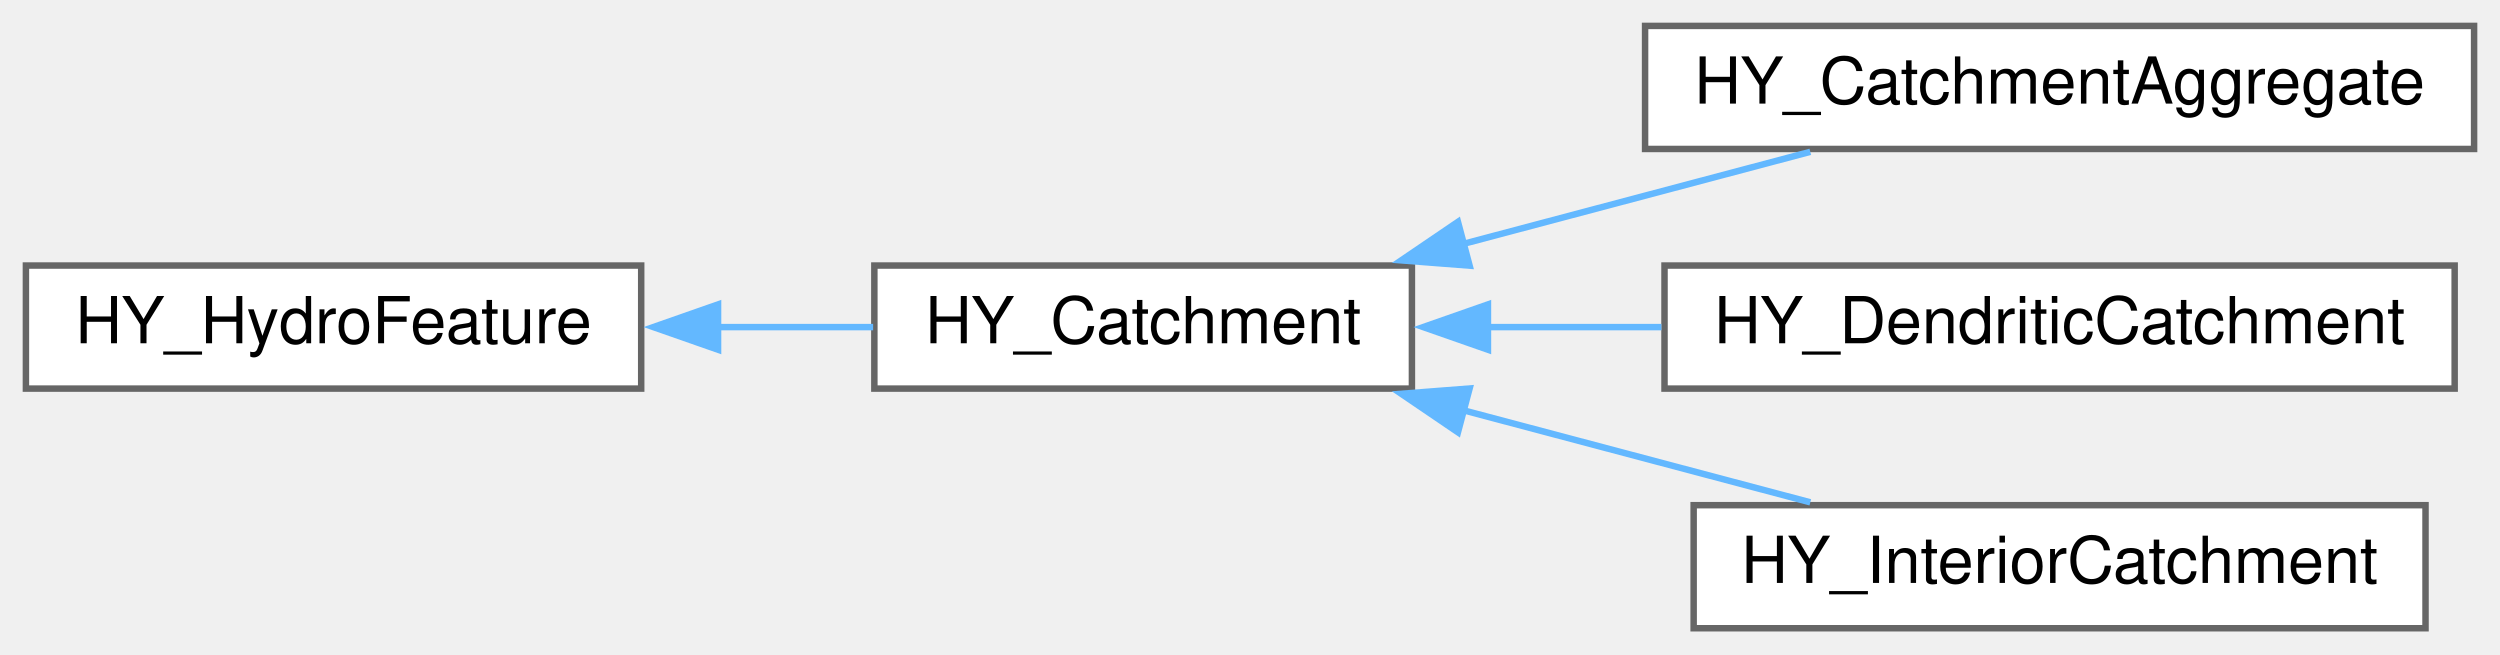
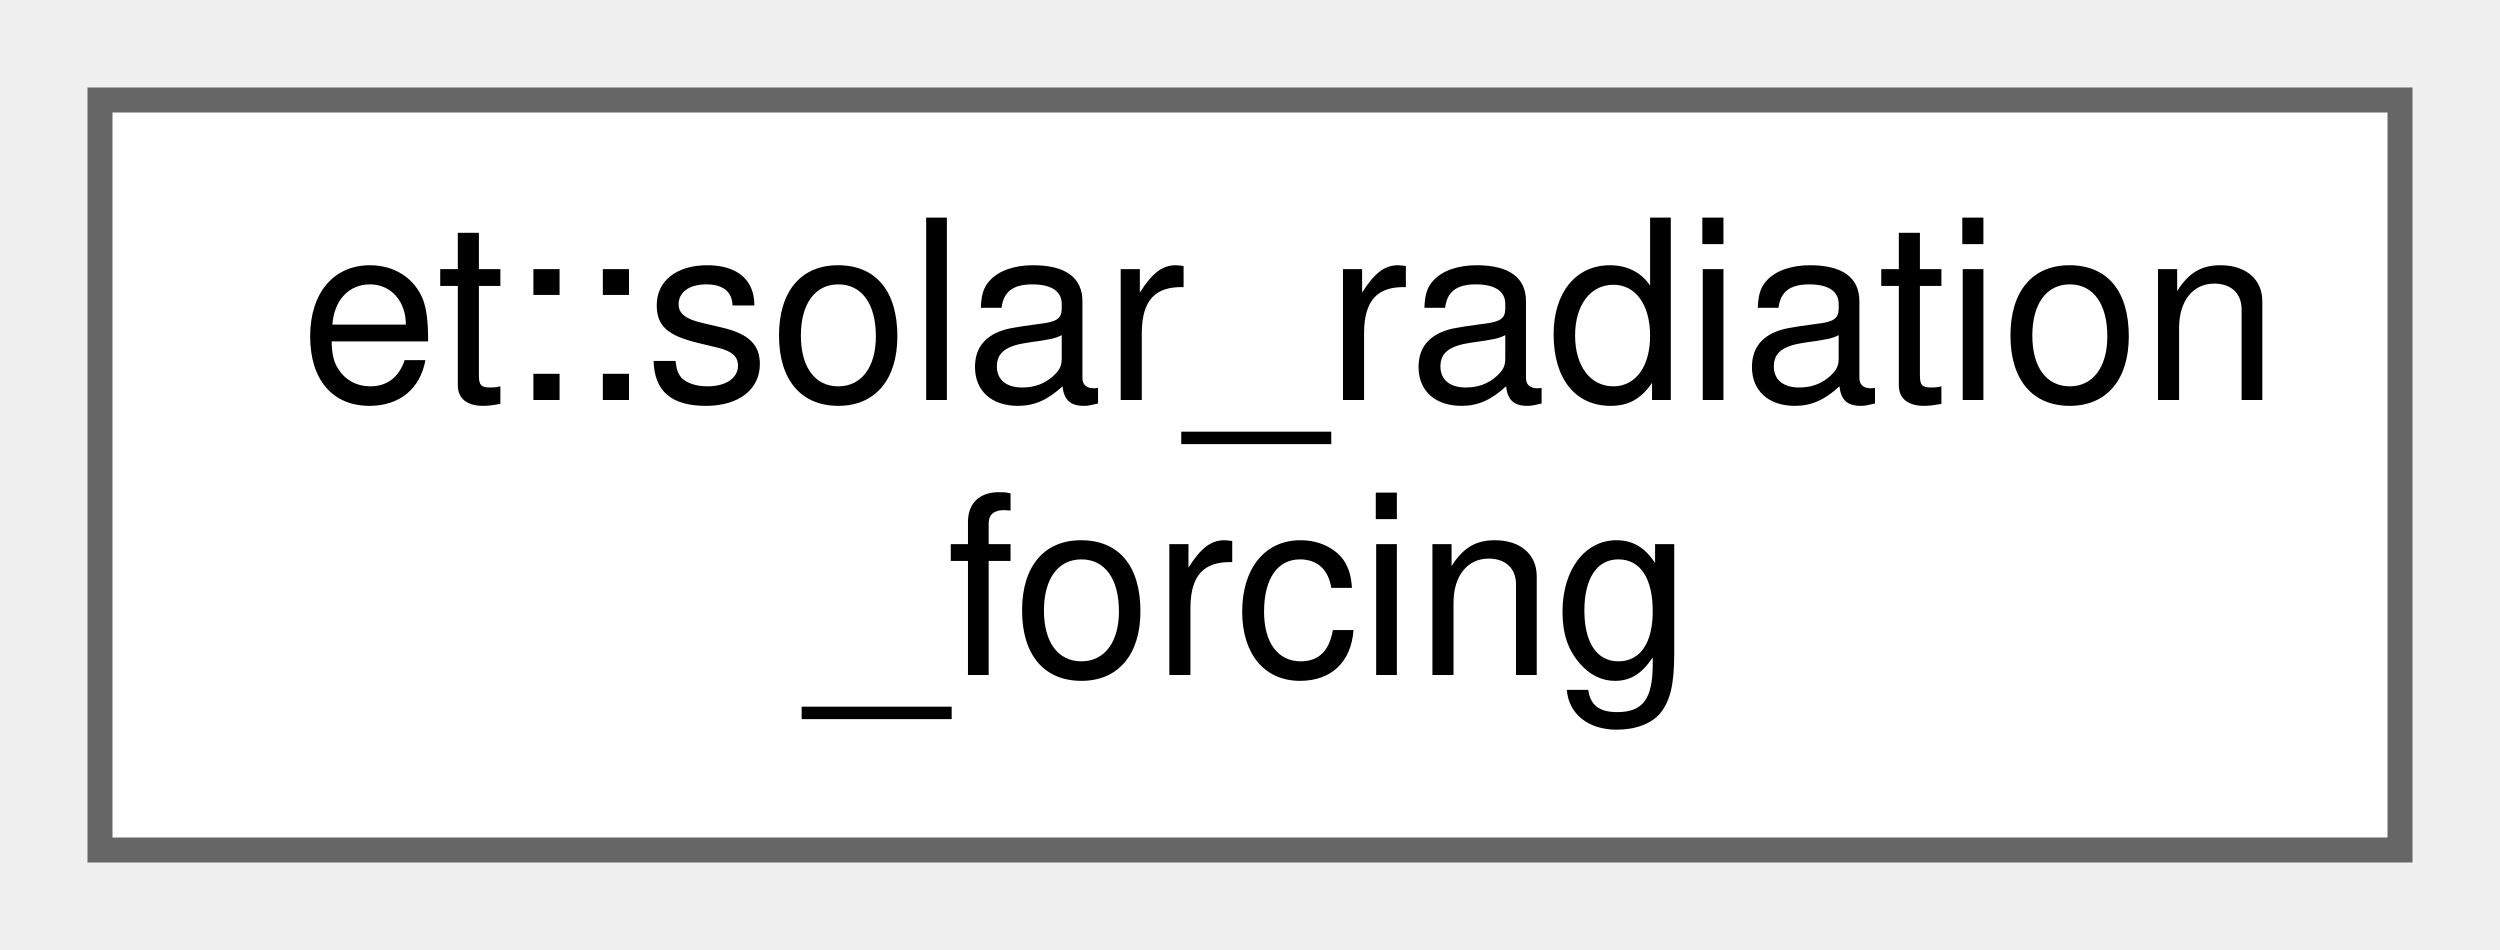
- <svg xmlns="http://www.w3.org/2000/svg" xmlns:xlink="http://www.w3.org/1999/xlink" width="386pt" height="101pt" viewBox="0.00 0.00 386.00 101.00">
-   <g id="graph0" class="graph" transform="scale(1 1) rotate(0) translate(4 97)">
+ <svg xmlns="http://www.w3.org/2000/svg" xmlns:xlink="http://www.w3.org/1999/xlink" width="100pt" height="38pt" viewBox="0.00 0.00 100.00 38.00">
+   <g id="graph0" class="graph" transform="scale(1 1) rotate(0) translate(4 34)">
    <g id="node1" class="node">
      <g id="a_node1">
-         <a xlink:href="class_h_y___hydro_feature.html" target="_top" xlink:title=" ">
-           <polygon fill="white" stroke="#666666" points="95,-56 0,-56 0,-37 95,-37 95,-56" />
-           <text text-anchor="middle" x="47.5" y="-44" font-family="Helvetica,sans-Serif" font-size="10.00">HY_HydroFeature</text>
+         <a xlink:href="structet_1_1solar__radiation__forcing.html" target="_top" xlink:title=" ">
+           <polygon fill="white" stroke="#666666" points="92,-30 0,-30 0,0 92,0 92,-30" />
+           <text text-anchor="start" x="8" y="-18" font-family="Helvetica,sans-Serif" font-size="10.00">et::solar_radiation</text>
+           <text text-anchor="middle" x="46" y="-7" font-family="Helvetica,sans-Serif" font-size="10.00">_forcing</text>
        </a>
      </g>
    </g>
-     <g id="node2" class="node">
-       <g id="a_node2">
-         <a xlink:href="class_h_y___catchment.html" target="_top" xlink:title=" ">
-           <polygon fill="white" stroke="#666666" points="214,-56 131,-56 131,-37 214,-37 214,-56" />
-           <text text-anchor="middle" x="172.5" y="-44" font-family="Helvetica,sans-Serif" font-size="10.00">HY_Catchment</text>
-         </a>
-       </g>
-     </g>
-     <g id="edge1" class="edge">
-       <path fill="none" stroke="#63b8ff" d="M106.74,-46.5C114.88,-46.5 123.09,-46.5 130.81,-46.5" />
-       <polygon fill="#63b8ff" stroke="#63b8ff" points="106.87,-43 96.87,-46.5 106.87,-50 106.87,-43" />
-     </g>
-     <g id="node3" class="node">
-       <g id="a_node3">
-         <a xlink:href="class_h_y___catchment_aggregate.html" target="_top" xlink:title=" ">
-           <polygon fill="white" stroke="#666666" points="378,-93 250,-93 250,-74 378,-74 378,-93" />
-           <text text-anchor="middle" x="314" y="-81" font-family="Helvetica,sans-Serif" font-size="10.00">HY_CatchmentAggregate</text>
-         </a>
-       </g>
-     </g>
-     <g id="edge2" class="edge">
-       <path fill="none" stroke="#63b8ff" d="M221.81,-59.31C239.4,-63.98 259,-69.18 275.51,-73.56" />
-       <polygon fill="#63b8ff" stroke="#63b8ff" points="222.91,-55.98 212.35,-56.8 221.11,-62.75 222.91,-55.98" />
-     </g>
-     <g id="node4" class="node">
-       <g id="a_node4">
-         <a xlink:href="class_h_y___dendritic_catchment.html" target="_top" xlink:title=" ">
-           <polygon fill="white" stroke="#666666" points="375,-56 253,-56 253,-37 375,-37 375,-56" />
-           <text text-anchor="middle" x="314" y="-44" font-family="Helvetica,sans-Serif" font-size="10.00">HY_DendriticCatchment</text>
-         </a>
-       </g>
-     </g>
-     <g id="edge3" class="edge">
-       <path fill="none" stroke="#63b8ff" d="M225.51,-46.5C234.32,-46.5 243.52,-46.5 252.52,-46.5" />
-       <polygon fill="#63b8ff" stroke="#63b8ff" points="225.74,-43 215.74,-46.5 225.74,-50 225.74,-43" />
-     </g>
-     <g id="node5" class="node">
-       <g id="a_node5">
-         <a xlink:href="class_h_y___interior_catchment.html" target="_top" xlink:title=" ">
-           <polygon fill="white" stroke="#666666" points="370.5,-19 257.5,-19 257.5,0 370.5,0 370.5,-19" />
-           <text text-anchor="middle" x="314" y="-7" font-family="Helvetica,sans-Serif" font-size="10.00">HY_InteriorCatchment</text>
-         </a>
-       </g>
-     </g>
-     <g id="edge4" class="edge">
-       <path fill="none" stroke="#63b8ff" d="M221.81,-33.69C239.4,-29.02 259,-23.82 275.51,-19.44" />
-       <polygon fill="#63b8ff" stroke="#63b8ff" points="221.11,-30.25 212.35,-36.2 222.91,-37.02 221.11,-30.25" />
-     </g>
  </g>
</svg>
